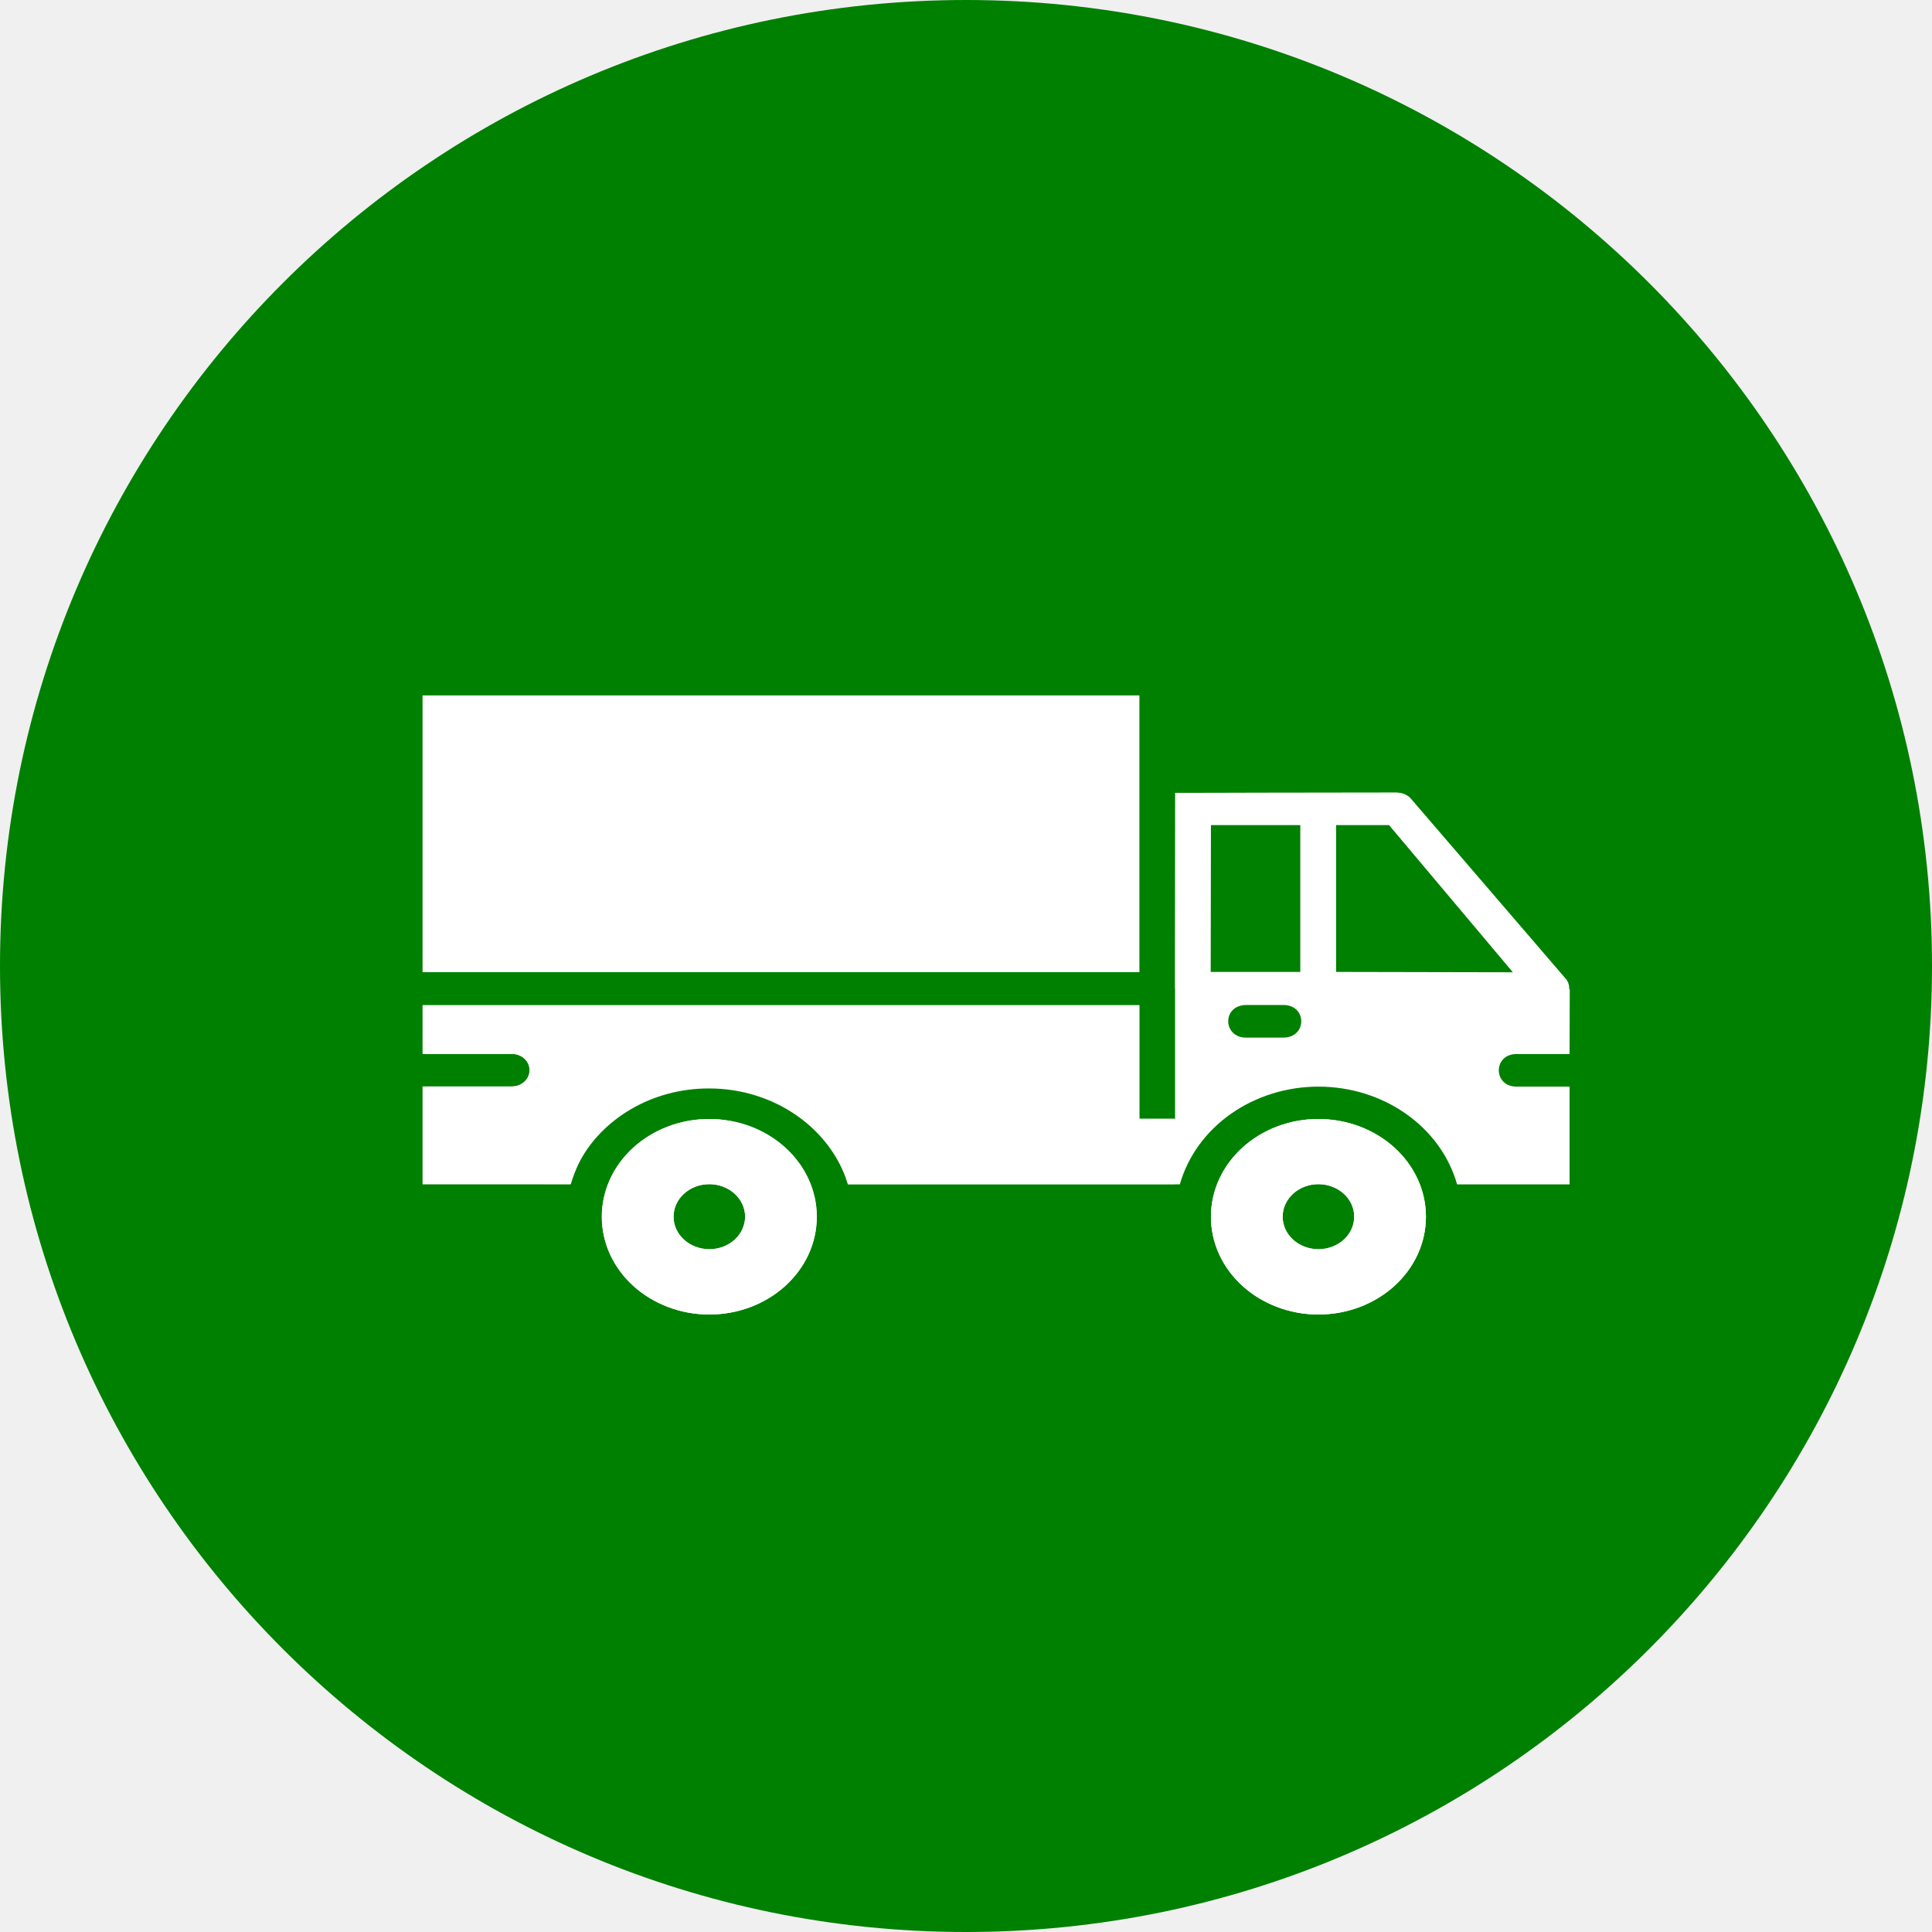
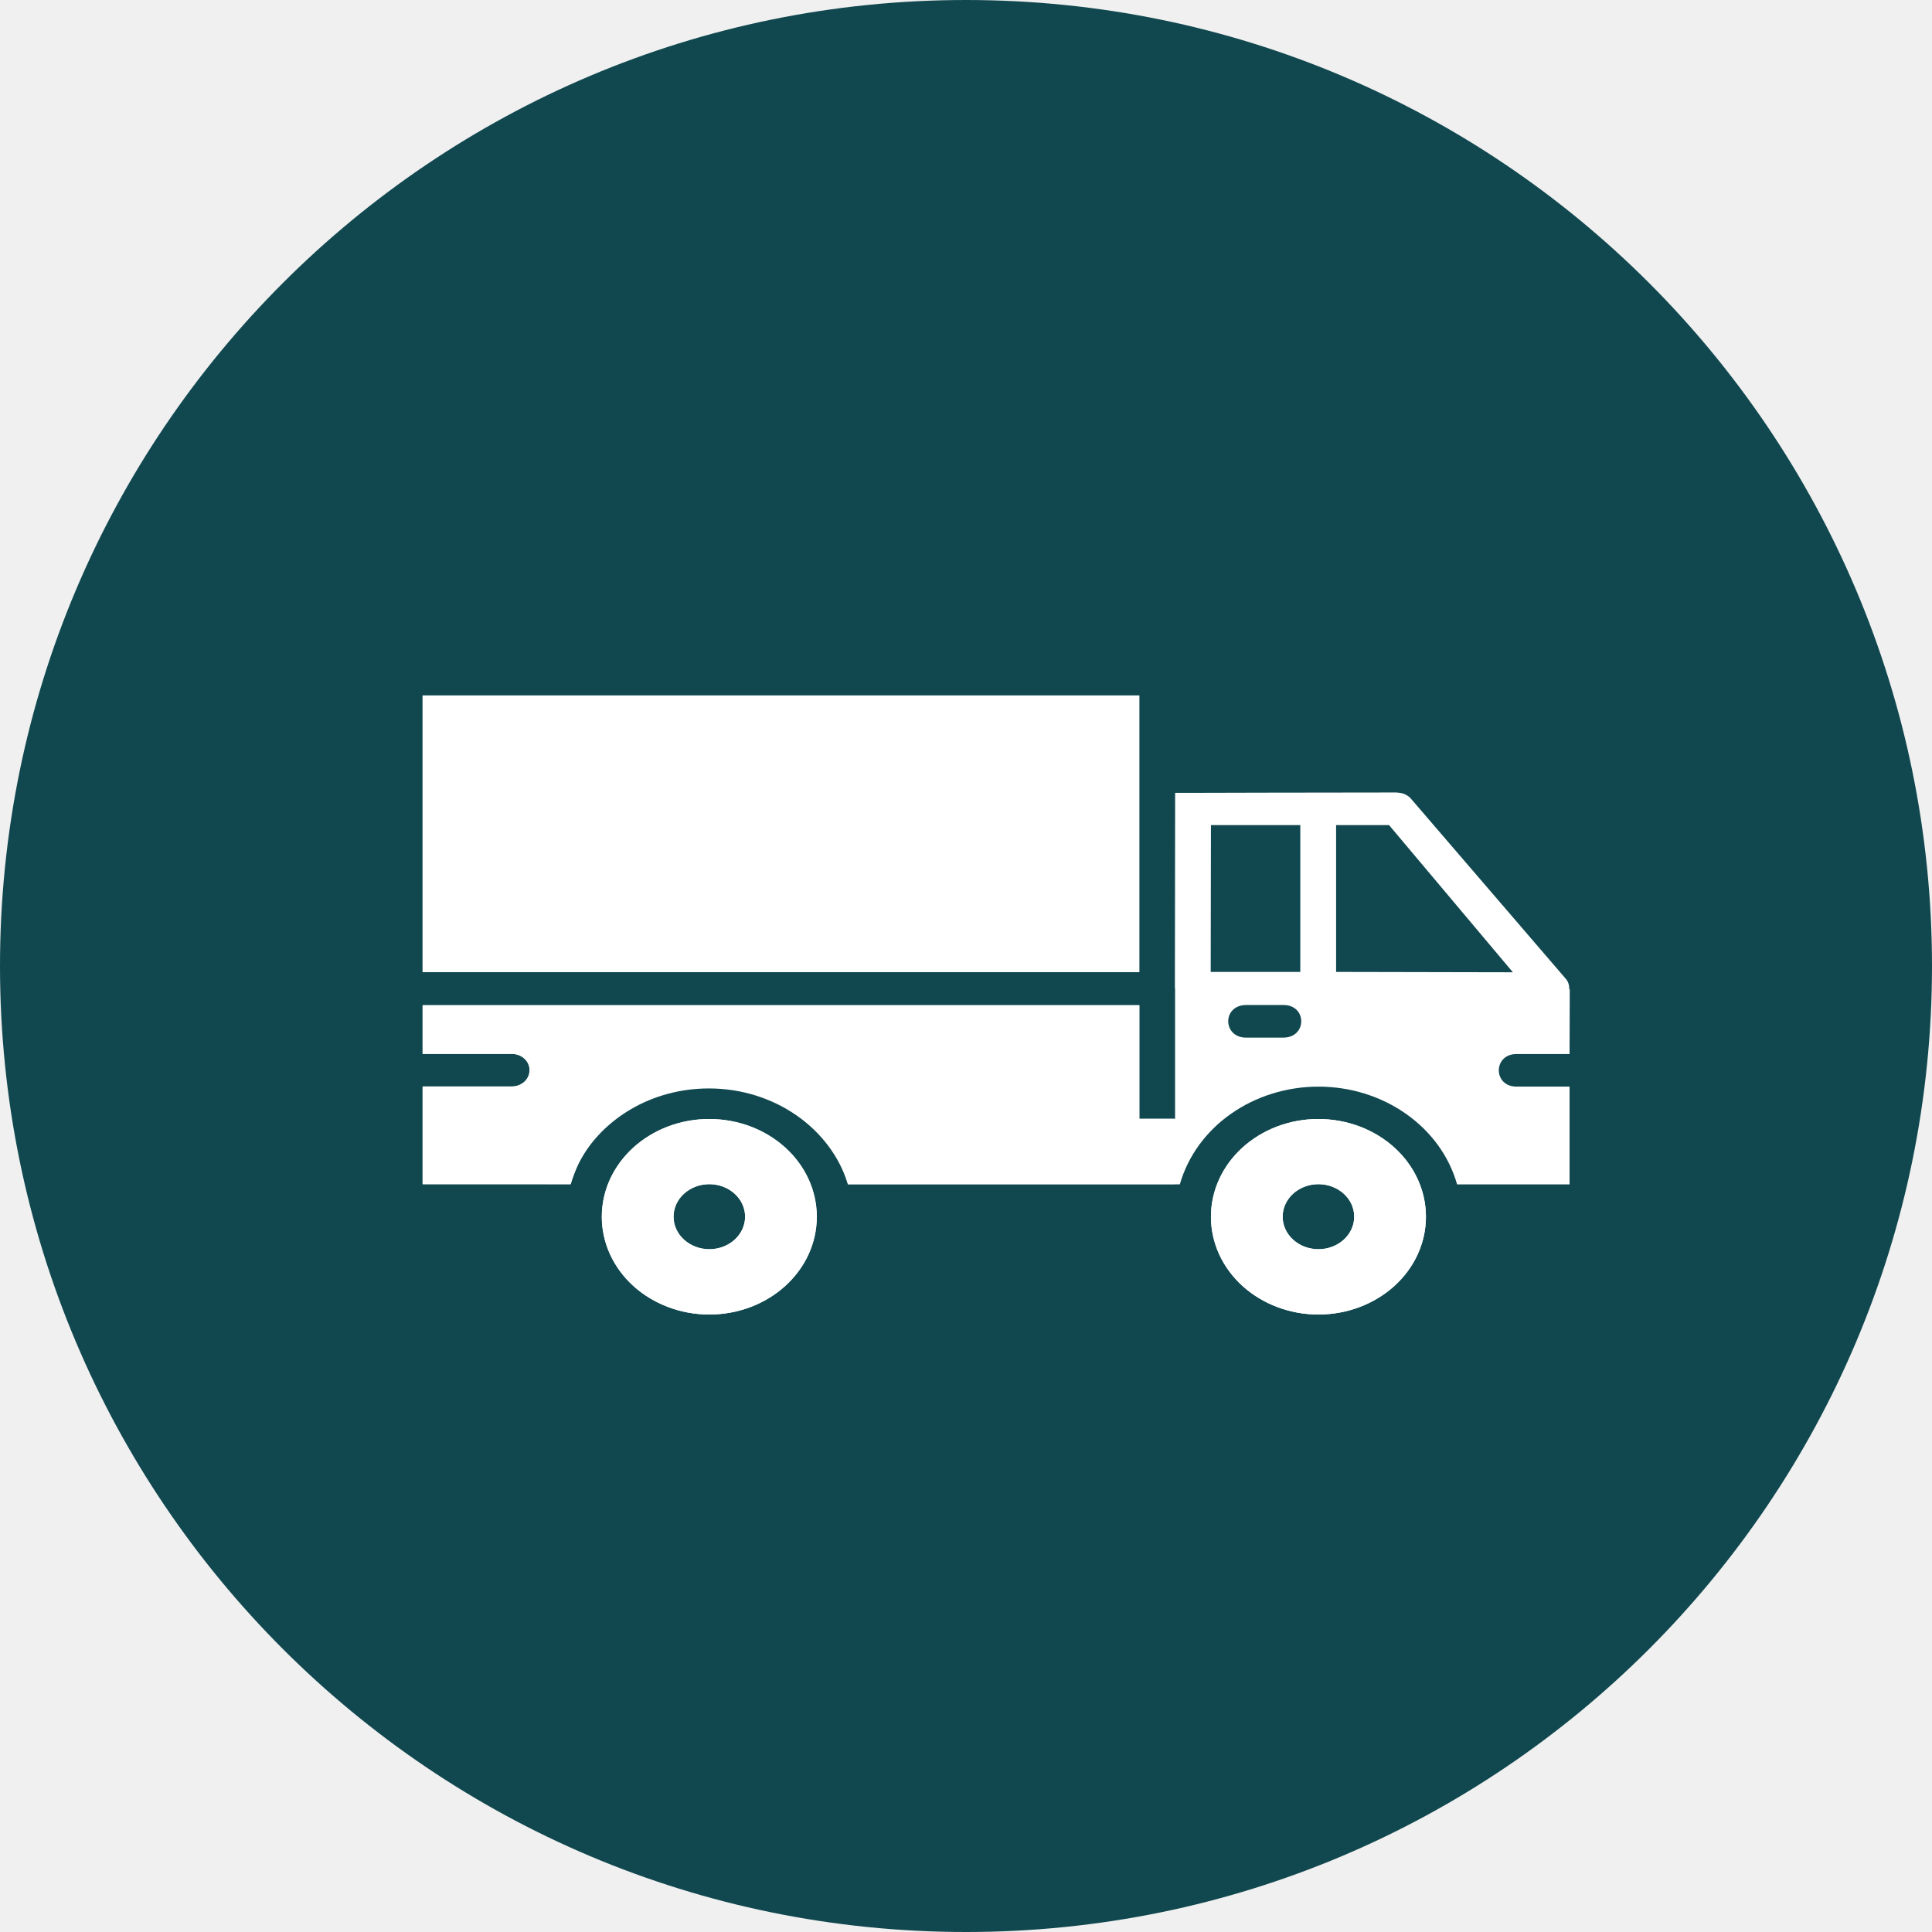
<svg xmlns="http://www.w3.org/2000/svg" width="32" height="32" viewBox="0 0 32 32" fill="none">
-   <circle cx="16" cy="16" r="16" fill="green" />
+   <circle cx="16" cy="16" r="16" fill="#11484F" />
  <path d="M7 11.519V16.101H18.87V11.519H7ZM23.141 13.126C21.852 13.126 19.76 13.132 19.76 13.132H19.464L19.46 16.365C19.46 16.37 19.463 16.373 19.463 16.377V18.535H18.872V16.65H7V17.456H8.471C8.872 17.45 8.872 18.001 8.471 17.996H7V19.615H9.452C9.584 19.152 9.88 18.742 10.296 18.449C10.712 18.156 11.223 17.997 11.748 17.997C12.274 17.997 12.785 18.156 13.201 18.45C13.616 18.743 13.913 19.153 14.044 19.616H19.542C19.674 19.153 19.97 18.743 20.386 18.45C20.802 18.157 21.313 17.998 21.838 17.998C22.364 17.998 22.875 18.157 23.291 18.451C23.707 18.744 24.003 19.154 24.134 19.617H25.997V17.998H25.125C24.725 18.003 24.725 17.453 25.125 17.458H25.997L26 16.378H25.99C25.995 16.314 25.971 16.25 25.925 16.201L23.363 13.221C23.336 13.192 23.301 13.169 23.263 13.153C23.225 13.137 23.183 13.129 23.141 13.128V13.126ZM20.057 13.666H21.537V16.098H20.053L20.057 13.668V13.666ZM22.13 13.666H23.007L25.058 16.104L22.13 16.098V13.666H22.13ZM25.989 16.379L25.997 16.387H25.988V16.379H25.989ZM20.63 16.646H21.252C21.653 16.64 21.653 17.19 21.252 17.186H20.651C20.255 17.198 20.234 16.659 20.63 16.646ZM11.748 18.534C11.514 18.534 11.282 18.576 11.066 18.657C10.85 18.739 10.654 18.858 10.488 19.008C10.323 19.159 10.192 19.337 10.102 19.534C10.013 19.73 9.967 19.941 9.967 20.154C9.967 20.366 10.013 20.577 10.102 20.773C10.192 20.97 10.323 21.148 10.488 21.299C10.654 21.449 10.85 21.568 11.066 21.649C11.282 21.731 11.514 21.773 11.748 21.773C12.22 21.773 12.672 21.602 13.006 21.299C13.34 20.995 13.527 20.583 13.527 20.154C13.527 19.724 13.34 19.312 13.006 19.009C12.672 18.706 12.219 18.535 11.748 18.535V18.534ZM21.837 18.534C21.604 18.534 21.372 18.576 21.156 18.657C20.94 18.739 20.744 18.858 20.578 19.008C20.413 19.159 20.282 19.337 20.192 19.534C20.103 19.73 20.057 19.941 20.057 20.154C20.057 20.366 20.103 20.577 20.192 20.773C20.282 20.97 20.413 21.148 20.578 21.299C20.744 21.449 20.94 21.568 21.156 21.649C21.372 21.731 21.604 21.773 21.837 21.773C22.31 21.773 22.762 21.602 23.097 21.299C23.431 20.995 23.618 20.583 23.618 20.154C23.618 19.724 23.431 19.312 23.097 19.009C22.763 18.706 22.31 18.535 21.837 18.535V18.534ZM11.748 19.613C11.905 19.613 12.056 19.671 12.167 19.771C12.279 19.873 12.341 20.009 12.341 20.153C12.341 20.296 12.278 20.433 12.167 20.534C12.056 20.636 11.905 20.692 11.748 20.692C11.59 20.692 11.44 20.635 11.328 20.534C11.216 20.433 11.155 20.296 11.155 20.153C11.155 20.009 11.217 19.873 11.328 19.771C11.44 19.67 11.59 19.613 11.748 19.613ZM21.837 19.613C21.995 19.613 22.145 19.671 22.257 19.771C22.369 19.873 22.43 20.009 22.43 20.153C22.43 20.296 22.368 20.433 22.257 20.534C22.145 20.636 21.995 20.692 21.837 20.692C21.68 20.692 21.529 20.635 21.418 20.534C21.306 20.433 21.244 20.296 21.244 20.153C21.244 20.009 21.307 19.873 21.418 19.771C21.529 19.67 21.68 19.613 21.837 19.613Z" fill="white" />
  <path d="M18.87 11.519H7V16.101H18.87V11.519Z" fill="white" />
  <path d="M11.749 18.534C10.766 18.534 9.969 19.259 9.969 20.153C9.969 21.047 10.766 21.772 11.749 21.772C12.733 21.772 13.53 21.047 13.53 20.153C13.53 19.259 12.733 18.534 11.749 18.534ZM11.749 20.69C11.423 20.69 11.157 20.45 11.157 20.152C11.157 19.854 11.422 19.614 11.749 19.614C12.077 19.614 12.342 19.854 12.342 20.152C12.342 20.45 12.077 20.69 11.749 20.69Z" fill="white" />
  <path d="M21.837 18.534C20.854 18.534 20.057 19.259 20.057 20.153C20.057 21.047 20.854 21.772 21.837 21.772C22.821 21.772 23.618 21.047 23.618 20.153C23.618 19.259 22.821 18.534 21.837 18.534ZM21.837 20.69C21.511 20.69 21.245 20.45 21.245 20.152C21.245 19.854 21.51 19.614 21.837 19.614C22.165 19.614 22.43 19.854 22.43 20.152C22.43 20.45 22.165 20.69 21.837 20.69Z" fill="white" />
  <path d="M19.462 18.528H18.87V16.649H7V17.456H8.475C8.638 17.456 8.771 17.576 8.771 17.725C8.771 17.874 8.638 17.995 8.475 17.995H7V19.613H9.039V19.614H9.437C9.437 19.614 9.437 19.613 9.437 19.613H9.438H9.451C9.451 19.613 9.508 19.428 9.588 19.254C9.977 18.529 10.793 18.028 11.741 18.028C12.838 18.028 13.762 18.699 14.045 19.614H15.074V19.613H19.461V18.527L19.462 18.528Z" fill="white" />
</svg>
